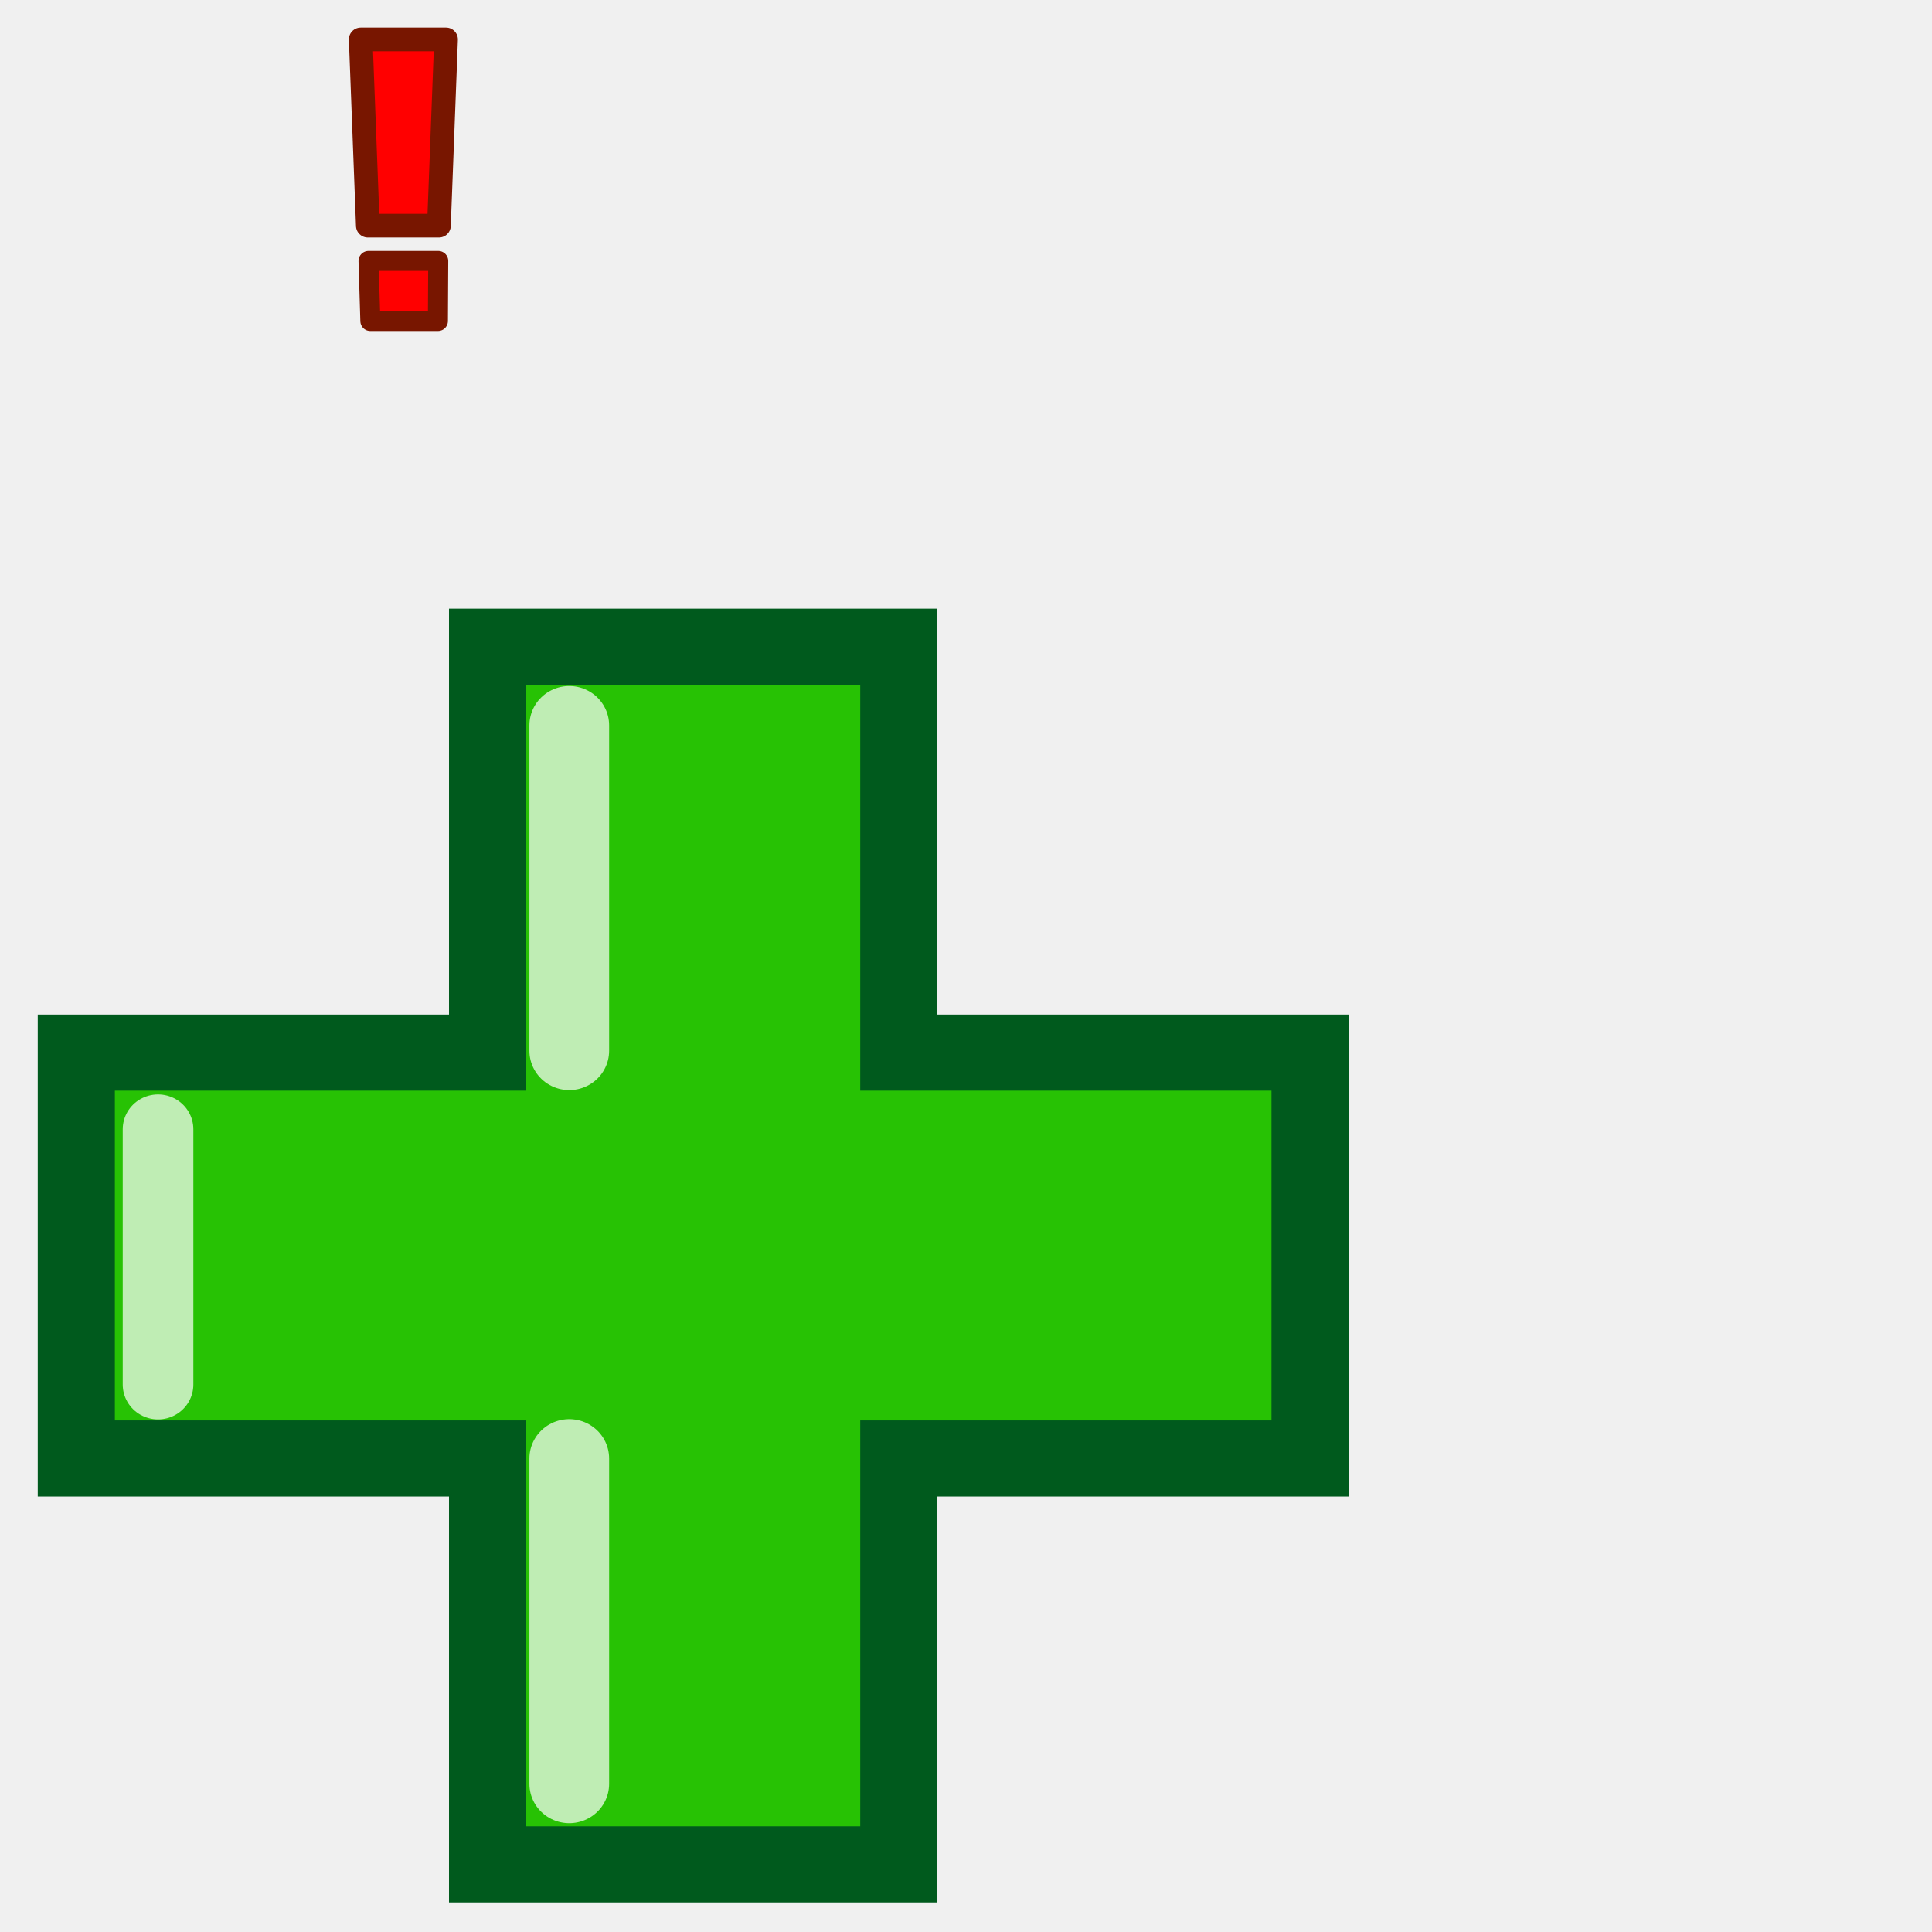
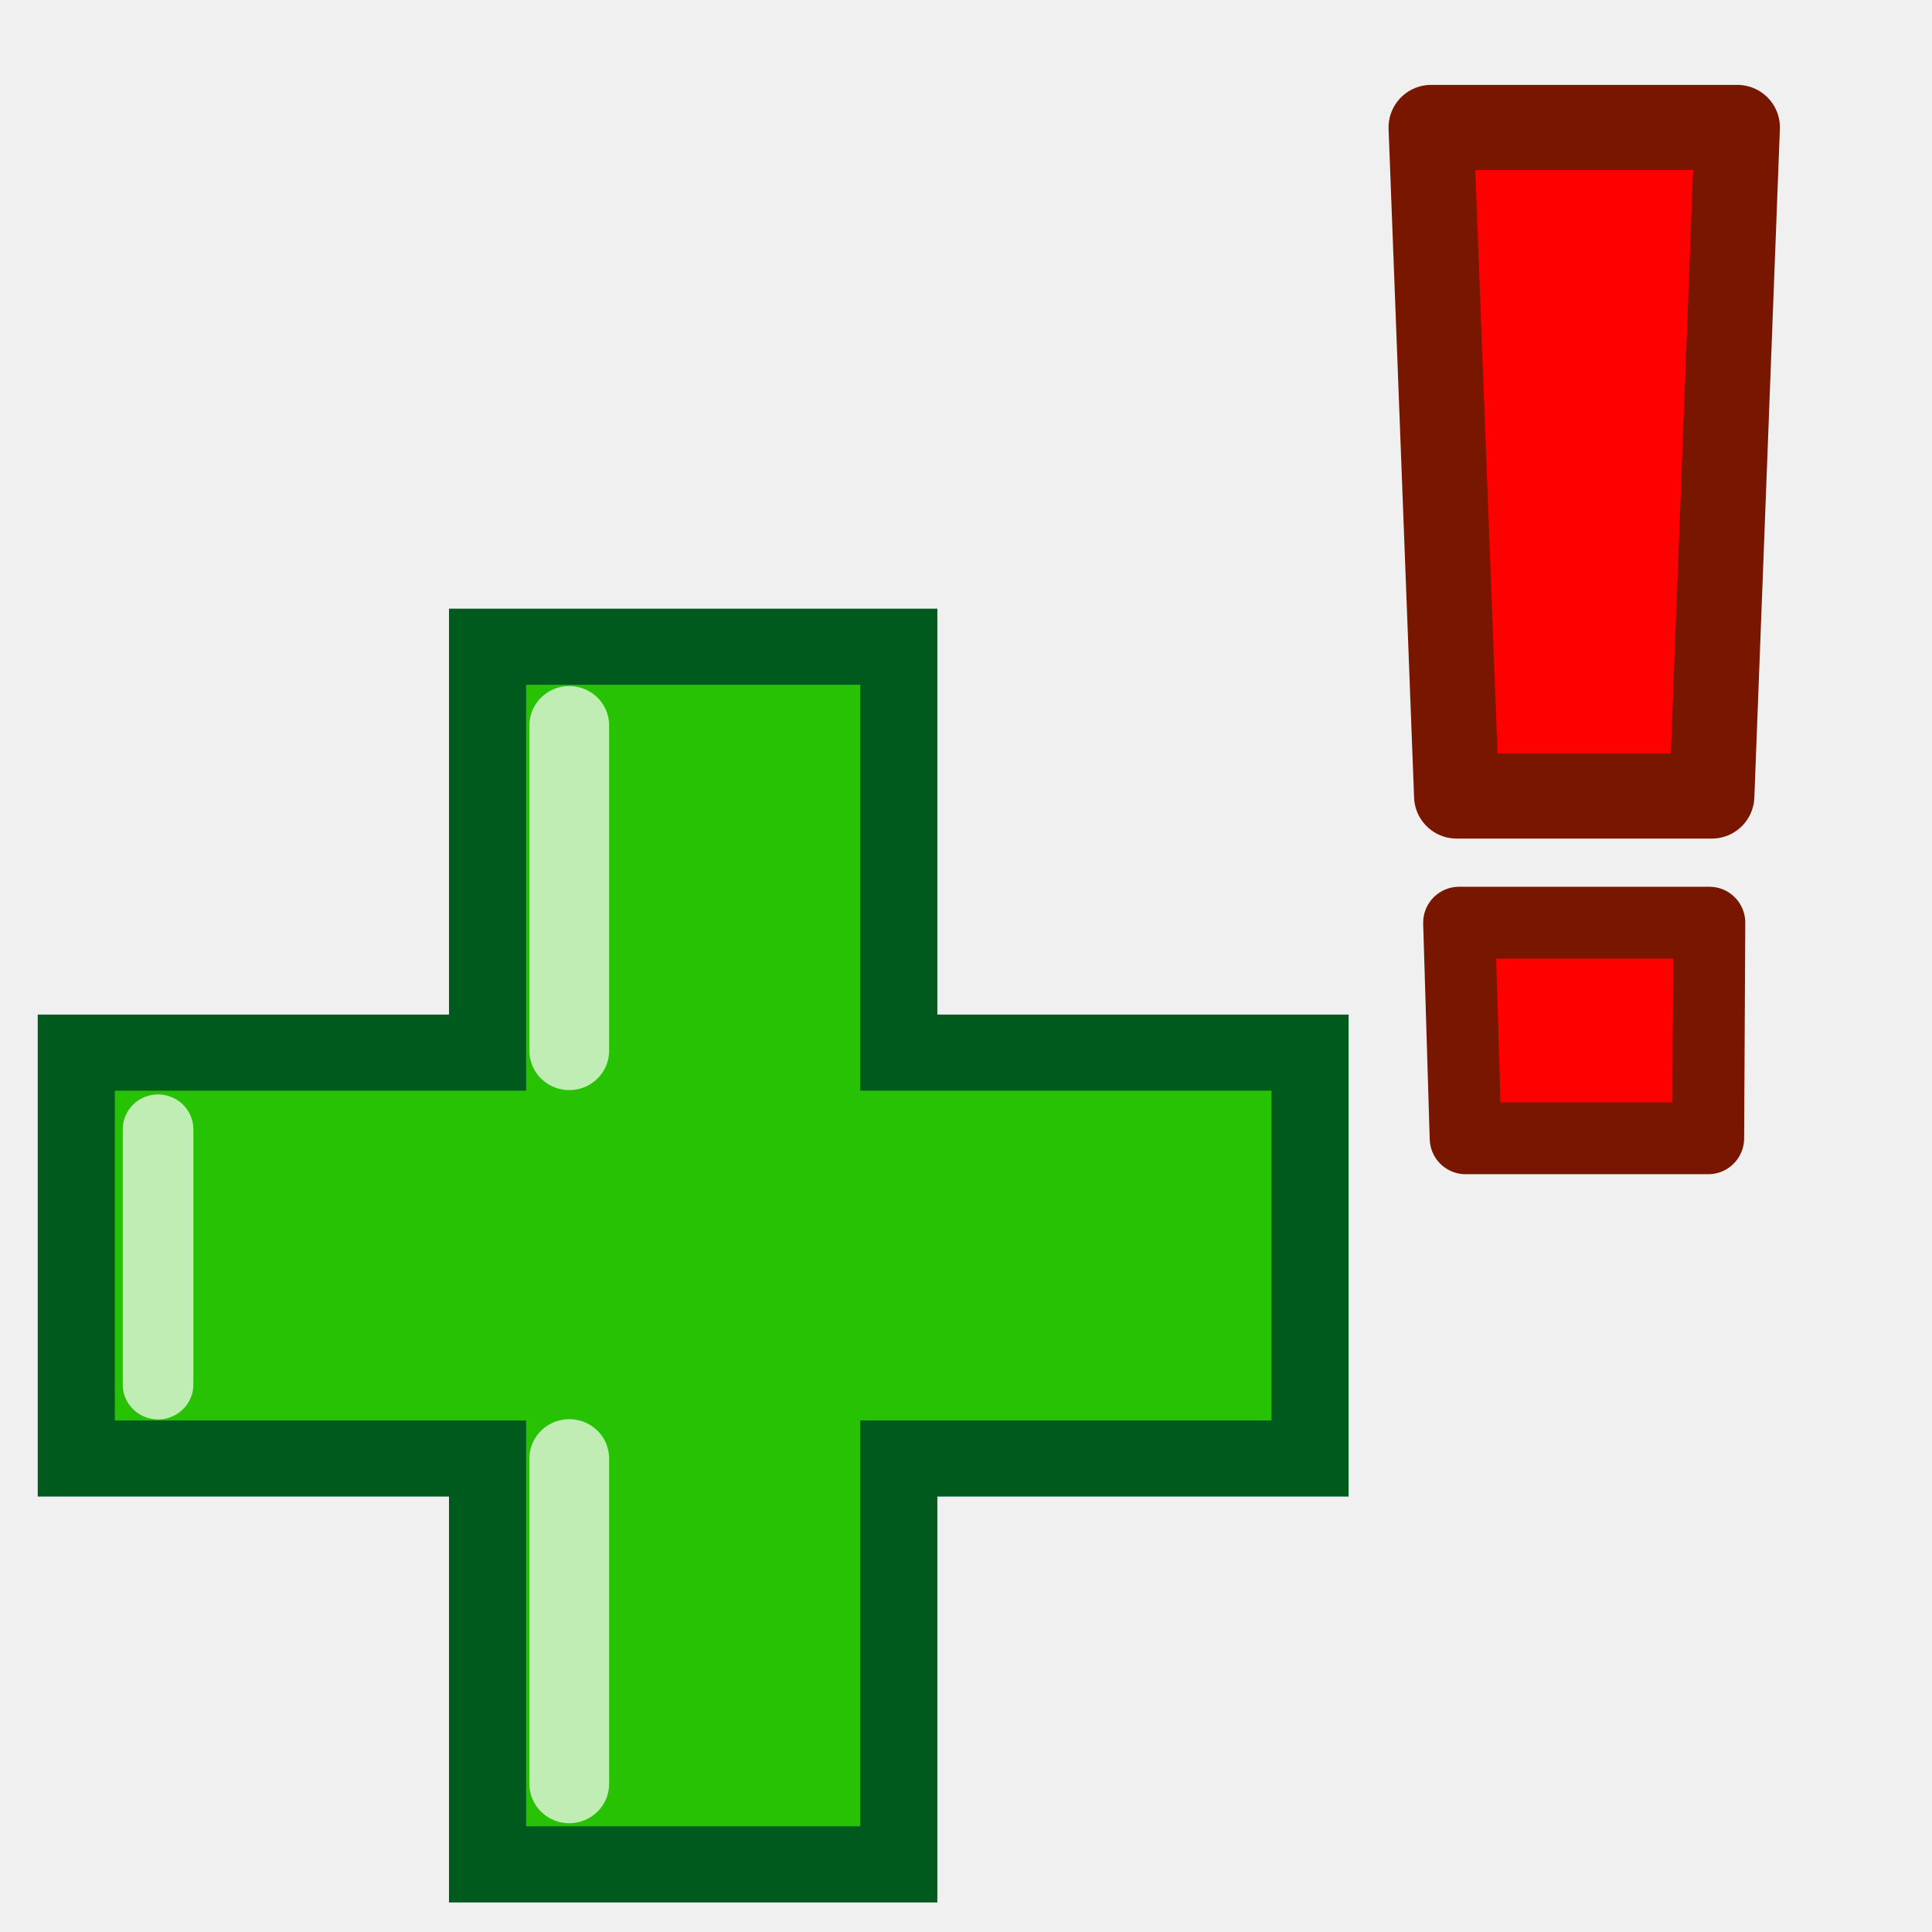
<svg xmlns="http://www.w3.org/2000/svg" height="100" viewBox="0 0 100 100" width="100">
  <g transform="matrix(1.005626 0 0 .992514 1.288561 .400358)">
    <path d="m23.813 96.825v-21.167h-21.167v-21.167h21.167v-21.167h21.167v21.167h21.167v21.167h-21.167v21.167z" fill="#27c204" stroke="#005a1d" stroke-width="3.969" />
    <g fill="none" stroke="#fff" stroke-linecap="round">
      <path d="m28.019 75.658v16.968" opacity=".7" stroke-width="4.103" />
      <path d="m6.853 58.489v13.313" opacity=".7" stroke-width="3.635" />
      <path d="m28.019 37.426v16.968" opacity=".7" stroke-width="4.103" />
    </g>
  </g>
-   <g fill="#f00" stroke="#781600" stroke-linecap="round" stroke-linejoin="round" transform="matrix(.2761206 0 0 .2761206 -1.768662 .745561)">
+   <g fill="#f00" stroke="#781600" stroke-linecap="round" stroke-linejoin="round" transform="matrix(.9912613 0 0 .9912613 .69534 1.945204)">
    <path d="m74.025 4.692h15.992l-1.333 34.911h-13.327z" stroke-width="4.443" />
    <path d="m75.487 46.217h13.067l-.06 11.257h-12.665z" stroke-width="3.753" />
  </g>
</svg>
